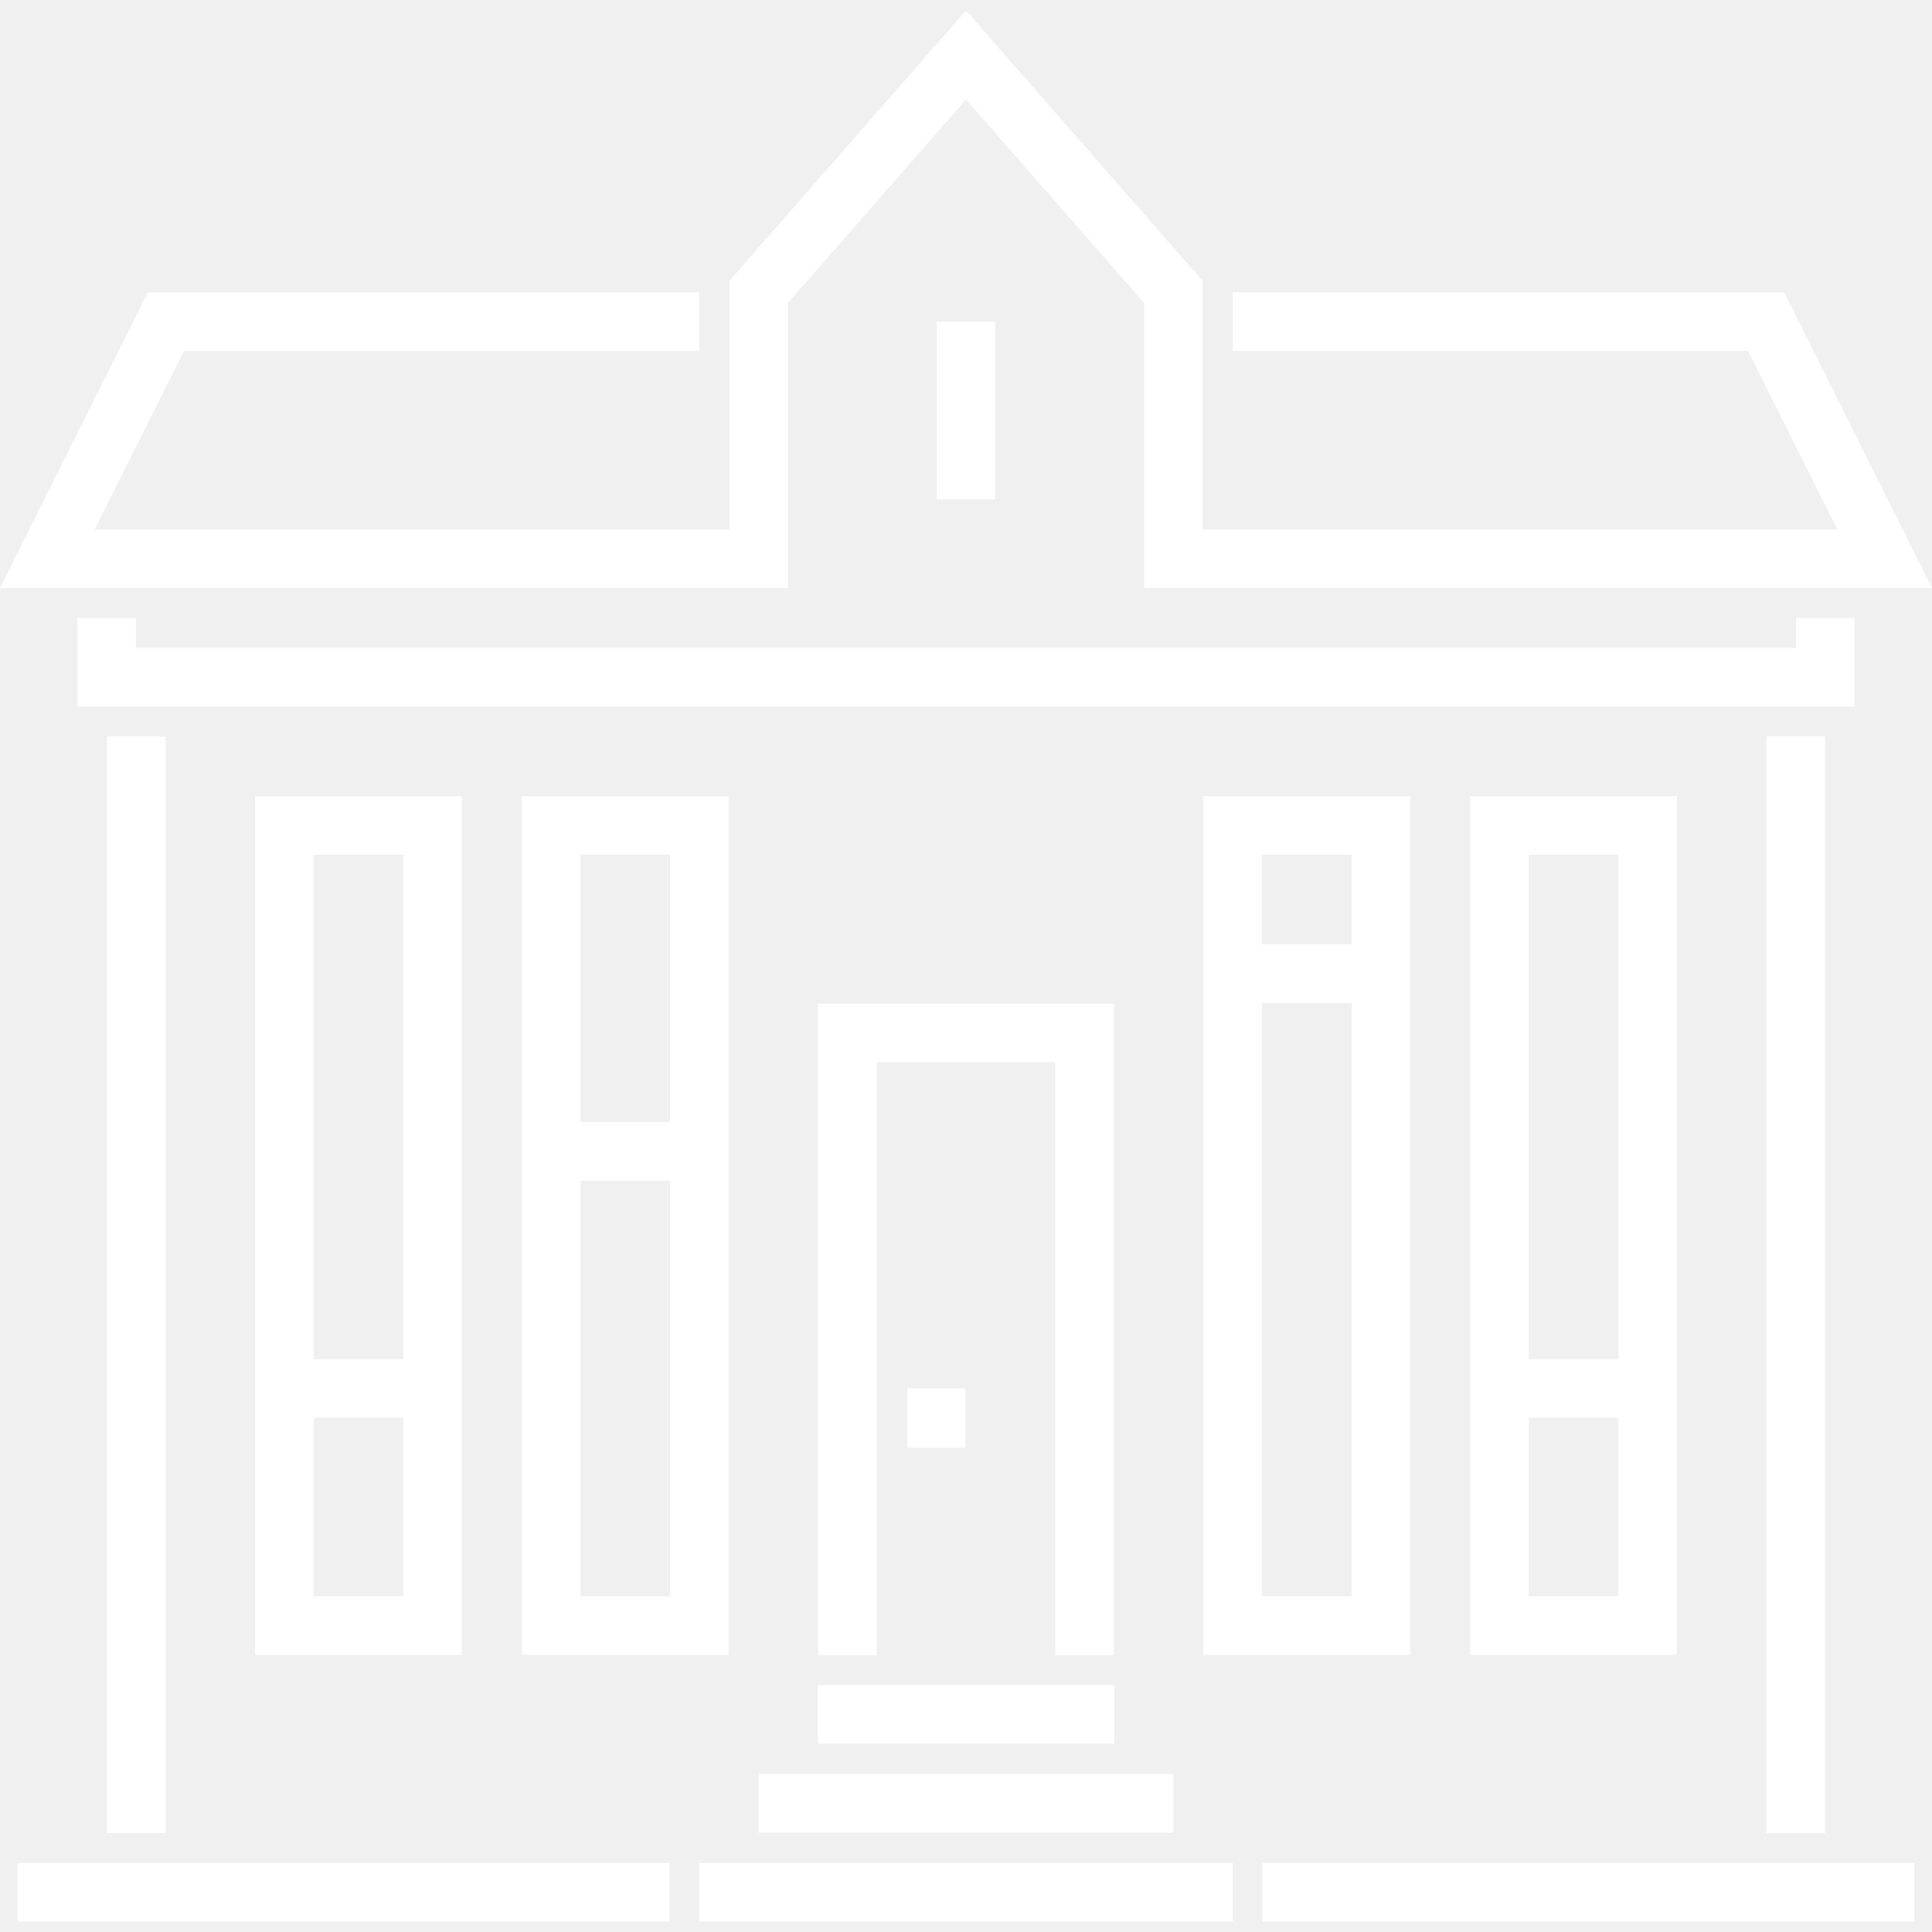
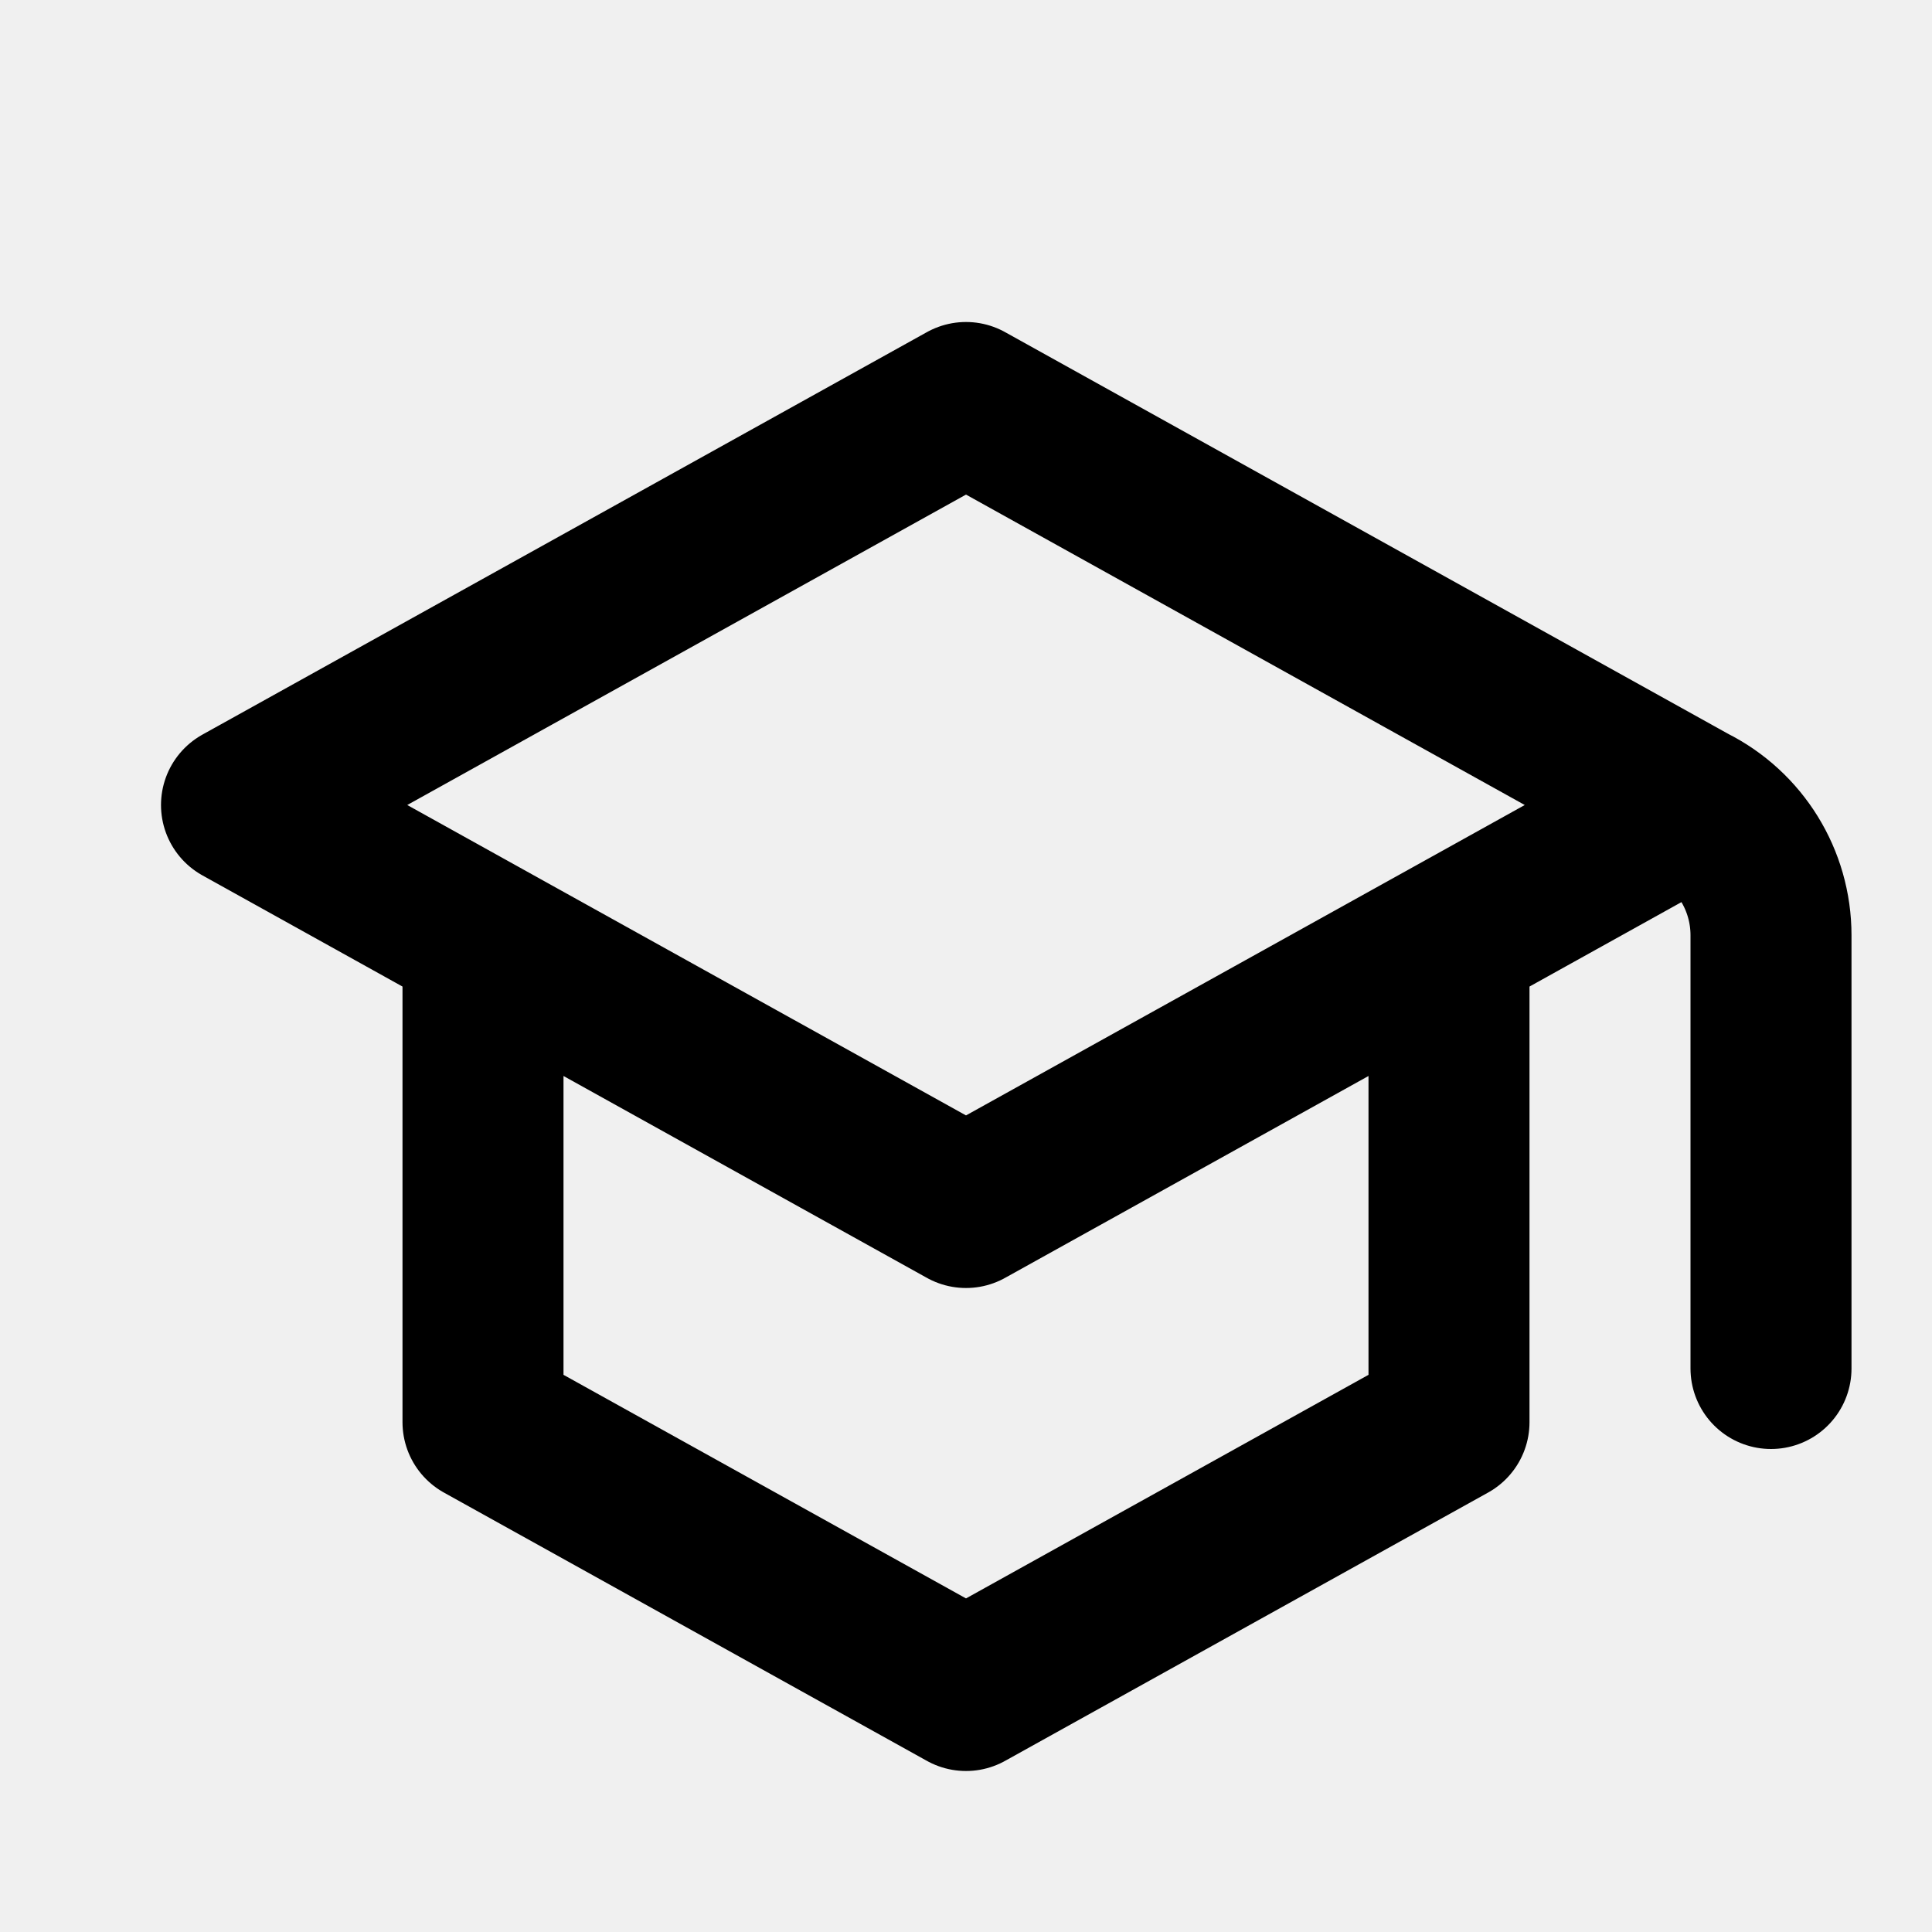
- <svg xmlns="http://www.w3.org/2000/svg" fill="#fff" version="1.1" id="Layer_1" viewBox="0 0 512 512" xml:space="preserve">
-   <g>
-     <g>
-       <g>
-         <rect x="28.354" y="195.19" width="15.513" height="290.57" />
-         <rect x="468.137" y="195.19" width="15.513" height="290.57" />
-         <rect x="248.242" y="85.238" width="15.513" height="47.12" />
-         <polygon points="208.784,80.303 256,26.342 303.216,80.303 303.216,155.824 512,155.824 472.831,77.486 326.679,77.486      326.679,92.998 463.244,92.998 486.901,140.311 318.728,140.311 318.728,74.475 256,2.785 193.271,74.475 193.271,140.311      25.1,140.311 48.757,92.998 185.321,92.998 185.321,77.486 39.169,77.486 0,155.824 208.784,155.824    " />
-         <polygon points="491.5,163.774 475.987,163.774 475.987,171.724 36.013,171.724 36.013,163.774 20.5,163.774 20.5,187.237      491.5,187.237    " />
-         <rect x="185.323" y="493.703" width="141.36" height="15.513" />
-         <rect x="334.533" y="493.703" width="172.768" height="15.513" />
-         <rect x="4.697" y="493.703" width="172.768" height="15.513" />
-         <rect x="201.032" y="470.145" width="109.942" height="15.513" />
-         <polygon points="295.169,438.637 295.169,265.963 216.831,265.963 216.831,438.637 232.343,438.637 232.343,281.475      279.657,281.475 279.657,438.637    " />
-         <path d="M122.398,438.539V210.99H67.62v227.549H122.398z M83.133,226.503h23.754v133.698H83.133V226.503z M83.133,375.714h23.754     v47.313H83.133V375.714z" />
-         <path d="M193.077,438.539V210.99h-54.778v227.549H193.077z M153.812,226.503h23.754v70.873h-23.754V226.503z M153.812,312.888     h23.754v110.139h-23.754V312.888z" />
-         <path d="M373.701,438.539V210.99h-54.779v227.549H373.701z M334.435,226.503h23.754v23.754h-23.754V226.503z M334.435,265.769     h23.754v157.259h-23.754V265.769z" />
-         <path d="M444.38,438.539V210.99h-54.779v227.549H444.38z M405.114,226.503h23.754v133.698h-23.754V226.503z M405.114,375.714     h23.754v47.313h-23.754V375.714z" />
-         <rect x="240.392" y="367.958" width="15.513" height="15.707" />
-         <rect x="216.731" y="446.586" width="78.533" height="15.513" />
-       </g>
-     </g>
-   </g>
+ <svg xmlns="http://www.w3.org/2000/svg" width="800px" height="800px" viewBox="0 0 24 24" fill="none">
+   <path d="M21 10L12 5L3 10L6 11.667M21 10L18 11.667M21 10V10C21.613 10.306 22 10.933 22 11.618V17M6 11.667L12 15L18 11.667M6 11.667V17.667L12 21L18 17.667L18 11.667" stroke="#000000" stroke-width="2" stroke-linecap="round" stroke-linejoin="round" />
</svg>
